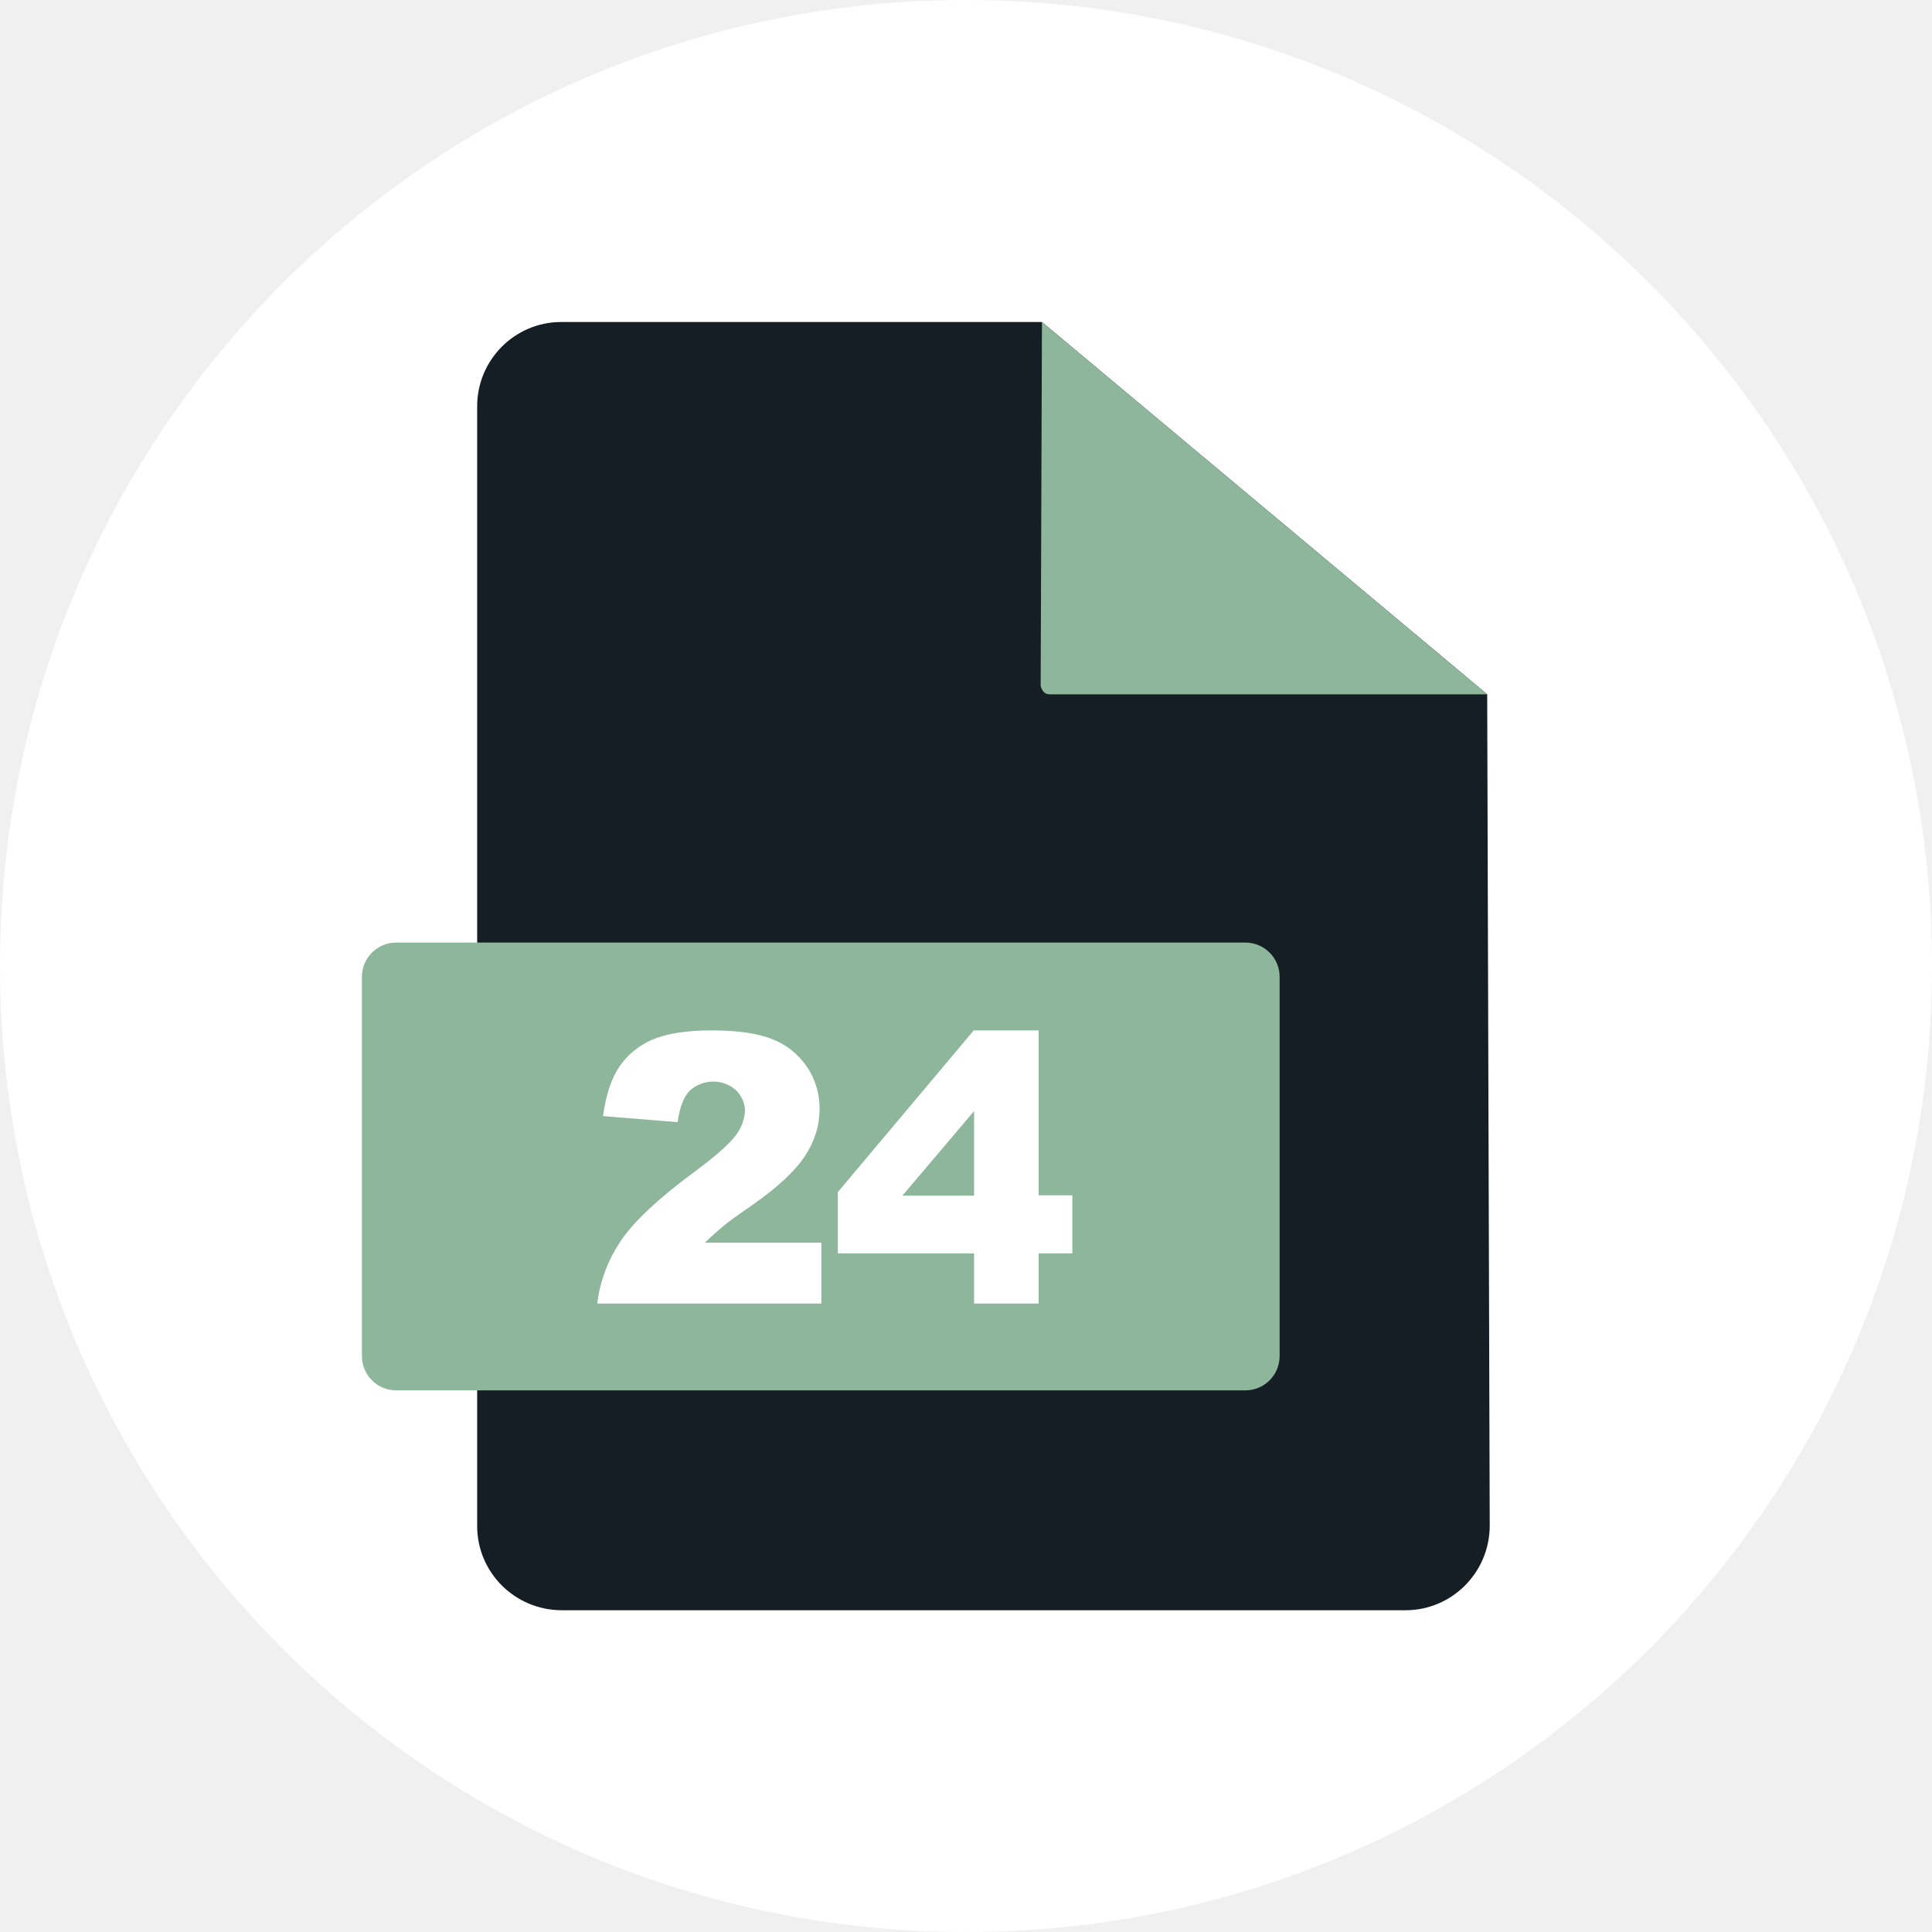
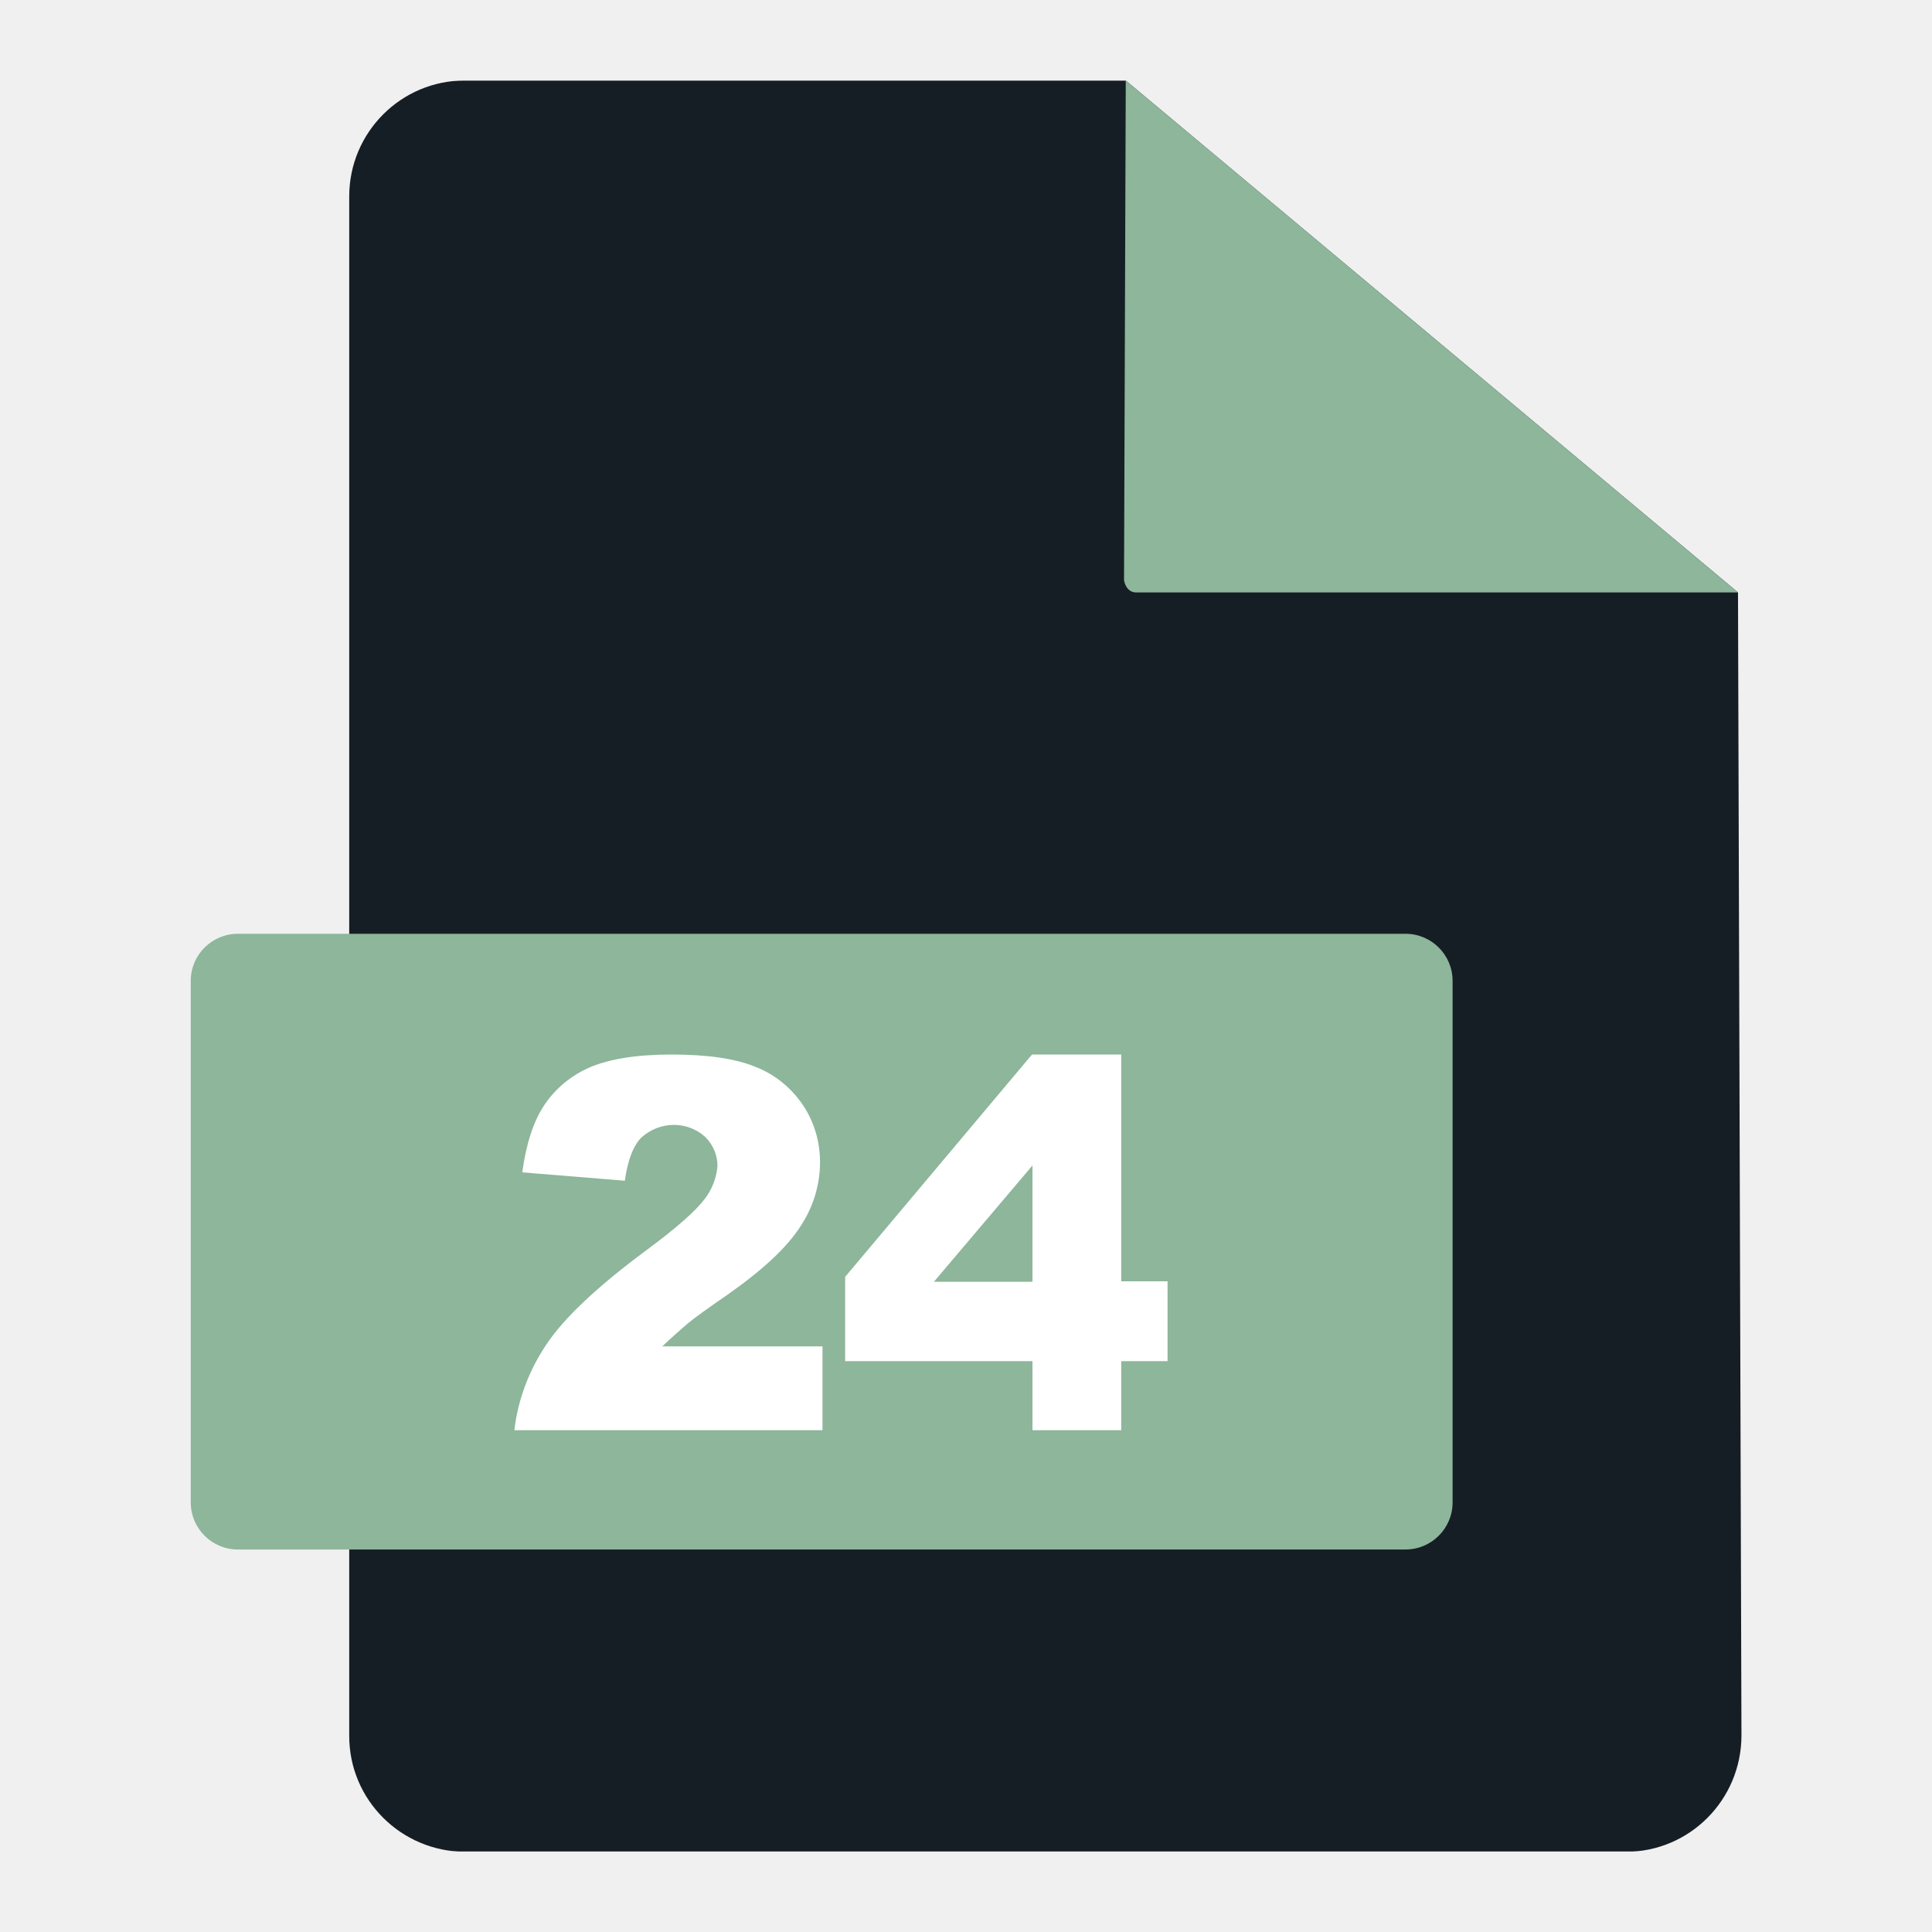
- <svg xmlns="http://www.w3.org/2000/svg" width="48" height="48" viewBox="0 0 48 48" fill="none">
-   <rect width="48" height="48" rx="24" fill="white" />
-   <g clip-path="url(#clip0_890_15)">
-     <path d="M25.887 8H13.943C12.793 8 11.855 8.938 11.855 10.094V37.913C11.855 39.069 12.793 40 13.949 40.006H34.918C36.074 40.006 37.005 39.069 37.012 37.913L36.949 17.25L25.887 8Z" fill="#161E25" />
-     <path d="M25.887 8L25.855 17.031C25.855 17.031 25.887 17.25 26.074 17.25H36.949L25.887 8Z" fill="#8DB69B" />
-     <path d="M9.842 23.418H30.942C31.411 23.418 31.792 23.799 31.792 24.268V33.693C31.792 34.162 31.411 34.543 30.942 34.543H9.842C9.373 34.543 8.992 34.162 8.992 33.693V24.268C8.992 23.799 9.373 23.418 9.842 23.418Z" fill="#8DB69B" />
-     <path d="M20.398 32.387H14.84C14.902 31.835 15.107 31.3 15.419 30.837C15.739 30.356 16.345 29.786 17.236 29.127C17.779 28.726 18.127 28.414 18.278 28.209C18.412 28.04 18.492 27.826 18.51 27.613C18.51 27.417 18.43 27.23 18.287 27.087C17.957 26.793 17.468 26.802 17.138 27.096C16.986 27.247 16.889 27.506 16.835 27.88L14.982 27.729C15.054 27.203 15.187 26.802 15.383 26.508C15.588 26.205 15.873 25.974 16.203 25.831C16.559 25.68 17.049 25.6 17.672 25.6C18.323 25.6 18.83 25.671 19.196 25.822C19.543 25.956 19.837 26.196 20.051 26.508C20.256 26.811 20.363 27.176 20.363 27.541C20.363 27.96 20.238 28.361 20.006 28.708C19.766 29.082 19.338 29.483 18.706 29.929C18.332 30.187 18.082 30.365 17.957 30.472C17.833 30.579 17.681 30.712 17.512 30.873H20.407V32.387H20.398Z" fill="white" />
-     <path d="M24.201 31.14H20.816V29.617L24.192 25.6H25.805V29.697H26.642V31.14H25.805V32.387H24.201V31.14ZM24.201 29.706V27.604L22.42 29.706H24.201Z" fill="white" />
+ <svg xmlns="http://www.w3.org/2000/svg" width="600" height="600" viewBox="0 0 600 600" fill="none">
+   <mask id="mask0_71_2" style="mask-type:luminance" maskUnits="userSpaceOnUse" x="25" y="25" width="550" height="550">
+     <path d="M575 25H25V575H575V25Z" fill="white" />
+   </mask>
+   <g mask="url(#mask0_71_2)">
+     <path d="M349.615 25H144.333C124.567 25 108.454 41.113 108.454 60.987V539.121C108.454 558.995 124.567 575 144.439 575.106H504.841C524.713 575.106 540.72 558.995 540.826 539.121L539.752 183.984L349.615 25Z" fill="#161E25" />
+     <path d="M349.615 25L349.079 180.224C349.079 180.224 349.615 183.984 352.838 183.984H539.752L349.615 25Z" fill="#8DB69B" />
+     <path d="M73.85 289.997H436.506C444.562 289.997 451.116 296.549 451.116 304.606V466.598C451.116 474.654 444.562 481.208 436.506 481.208H73.85C65.793 481.208 59.241 474.654 59.241 466.598V304.606C59.241 296.549 65.793 289.997 73.85 289.997Z" fill="#8DB69B" />
+     <path d="M255.28 444.153H159.747C160.819 434.66 164.341 425.475 169.698 417.514C175.21 409.247 185.621 399.448 200.931 388.12C210.269 381.23 216.24 375.872 218.842 372.35C221.139 369.442 222.517 365.768 222.823 362.093C222.823 358.724 221.446 355.51 218.995 353.061C213.332 348.008 204.912 348.161 199.247 353.214C196.643 355.816 194.96 360.256 194.041 366.685L162.198 364.083C163.421 355.051 165.718 348.161 169.086 343.109C172.608 337.903 177.507 333.923 183.172 331.473C189.295 328.871 197.716 327.493 208.432 327.493C219.609 327.493 228.335 328.718 234.612 331.32C240.583 333.617 245.634 337.75 249.309 343.109C252.831 348.314 254.668 354.591 254.668 360.867C254.668 368.064 252.525 374.953 248.544 380.924C244.411 387.353 237.061 394.244 226.192 401.897C219.762 406.339 215.475 409.4 213.332 411.237C211.189 413.074 208.585 415.371 205.677 418.126H255.433V444.153H255.28Z" fill="white" />
+     <path d="M320.646 422.72H262.469V396.54L320.493 327.493H348.204V397.917H362.595V422.72H348.204V444.153H320.646V422.72ZM320.646 398.072V361.94L290.028 398.072H320.646Z" fill="white" />
  </g>
-   <defs>
-     <clipPath id="clip0_890_15">
-       <rect width="32" height="32" fill="white" transform="translate(7 8)" />
-     </clipPath>
-   </defs>
</svg>
